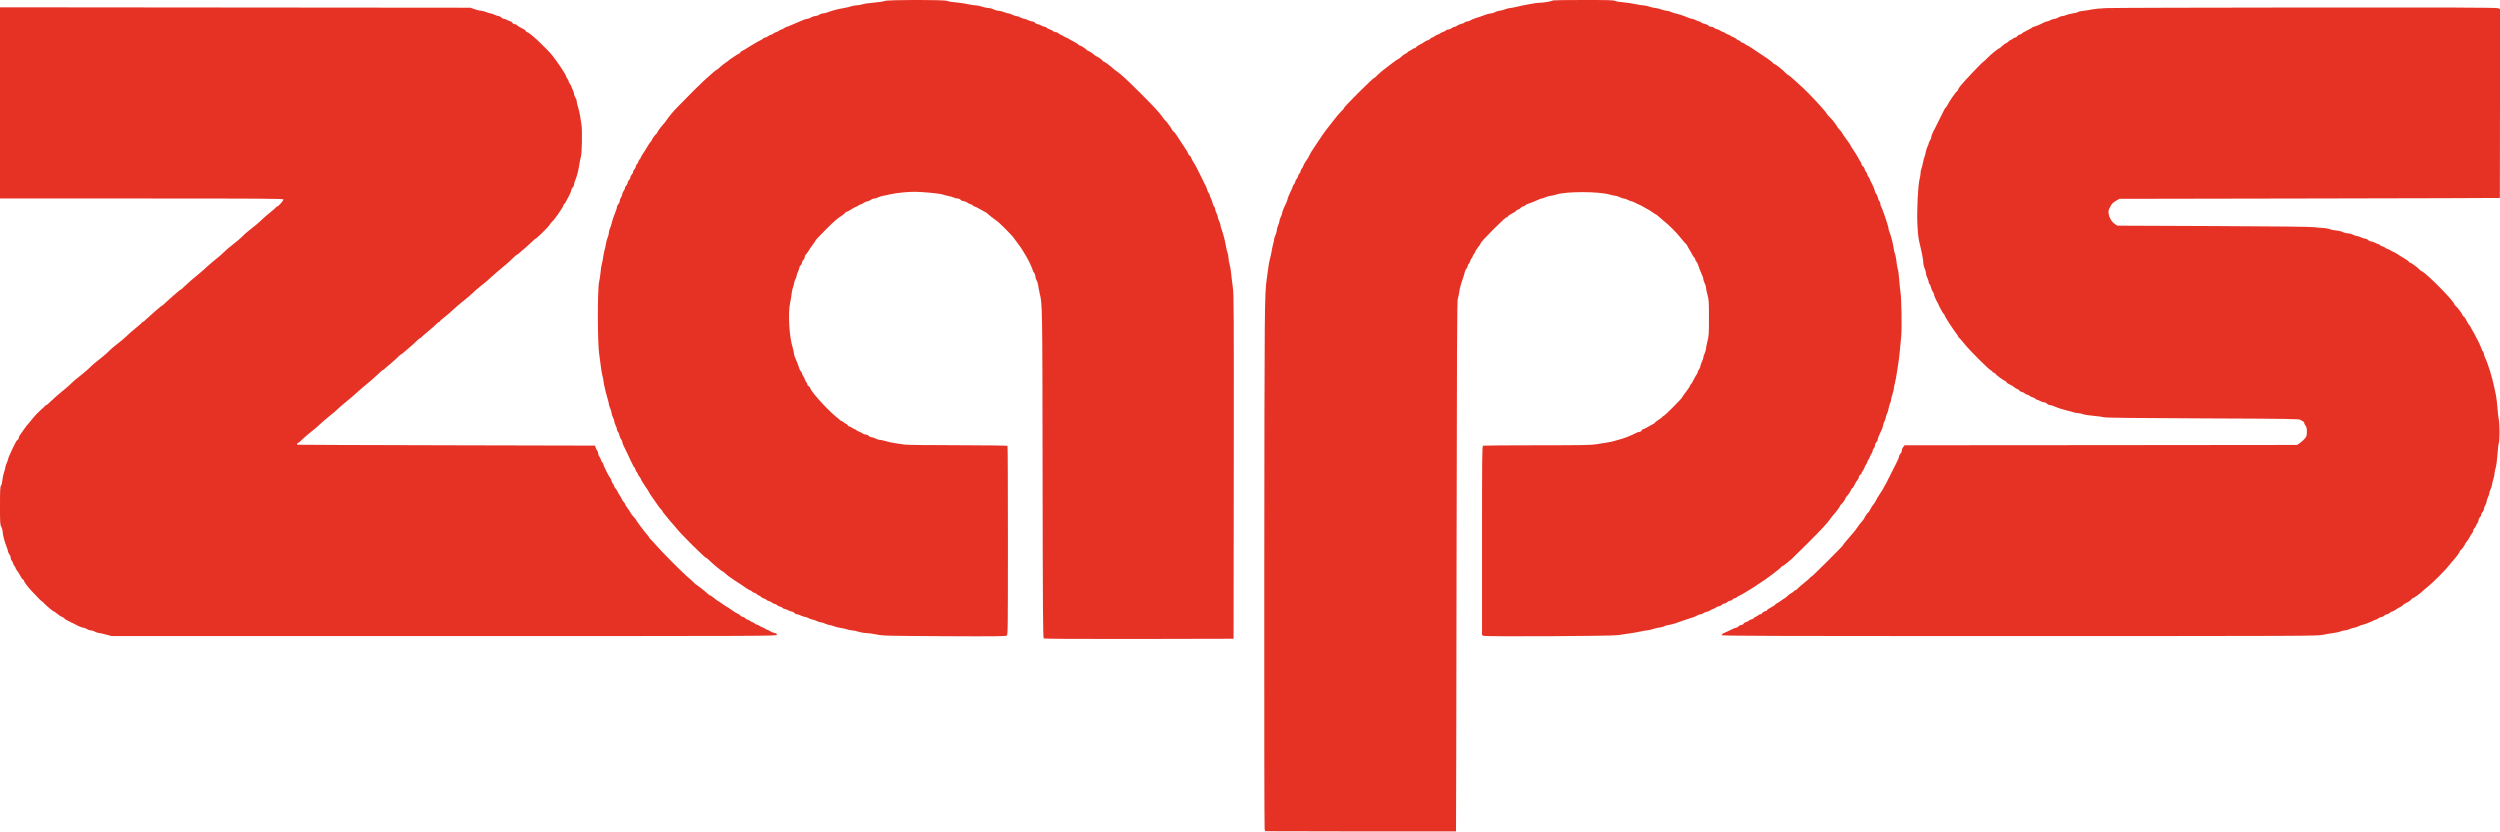
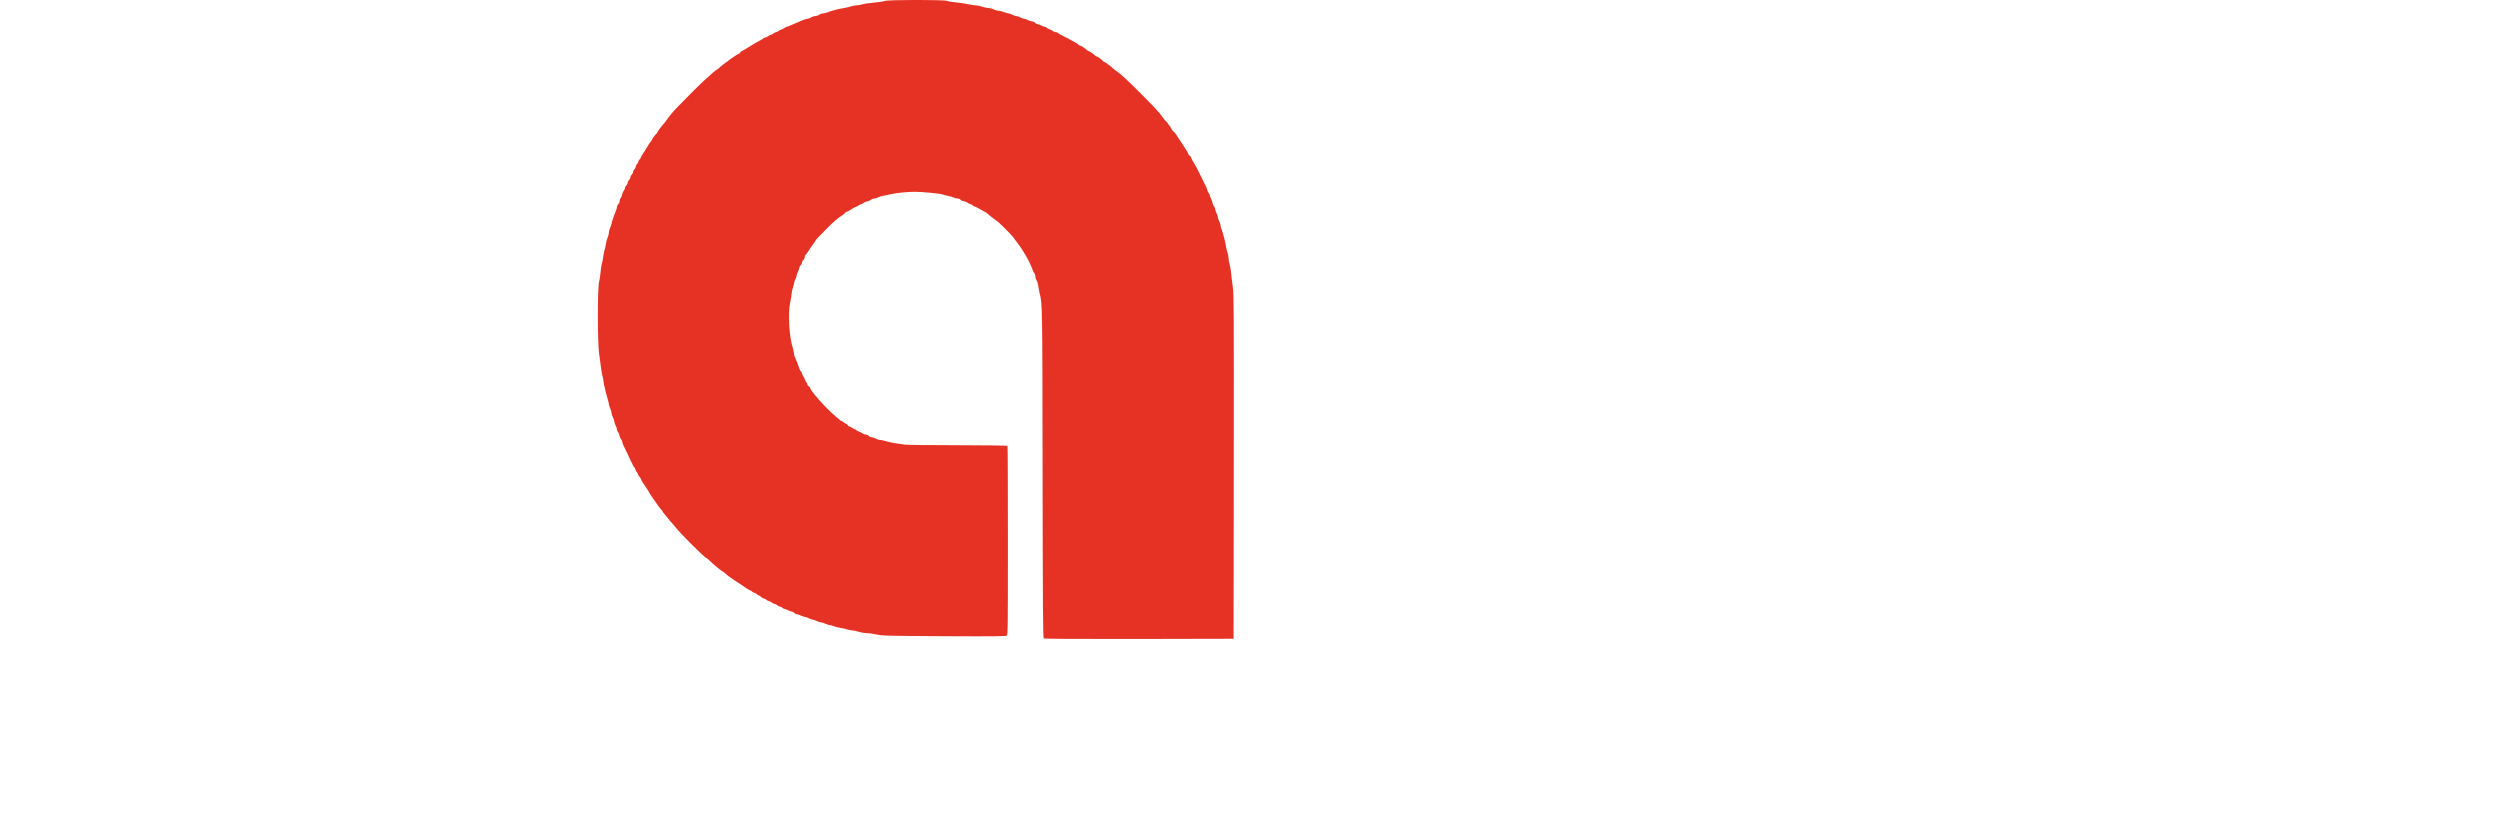
<svg xmlns="http://www.w3.org/2000/svg" viewBox="0 0 932 310" role="img" aria-label="Zaps">
  <g transform="translate(0 310) scale(0.025 -0.025)" fill="#E63225">
-     <path d="M13190 12385 c-14 -8 -84 -18 -157 -24 -72 -6 -151 -17 -175 -26 -24 -8 -63 -15 -88 -15 -25 -1 -63 -8 -85 -16 -22 -8 -67 -19 -100 -24 -74 -11 -174 -37 -237 -61 -26 -11 -59 -19 -75 -19 -15 0 -41 -9 -58 -20 -16 -11 -43 -20 -60 -20 -16 0 -43 -9 -60 -20 -16 -11 -41 -20 -54 -20 -13 0 -42 -9 -65 -19 -23 -11 -70 -31 -106 -45 -36 -14 -79 -32 -95 -40 -17 -9 -36 -16 -43 -16 -8 0 -25 -9 -39 -20 -14 -11 -32 -20 -40 -20 -8 0 -26 -9 -40 -20 -14 -11 -32 -20 -40 -20 -8 0 -26 -9 -40 -20 -14 -11 -32 -20 -40 -20 -8 0 -26 -9 -40 -20 -14 -11 -34 -20 -44 -20 -10 0 -21 -5 -25 -11 -3 -6 -21 -18 -38 -26 -17 -8 -49 -25 -71 -38 -22 -13 -56 -34 -75 -45 -19 -11 -48 -29 -65 -40 -16 -11 -44 -27 -61 -35 -17 -8 -34 -21 -37 -30 -4 -8 -11 -15 -16 -15 -6 0 -31 -15 -56 -32 -26 -18 -56 -38 -67 -45 -11 -6 -23 -15 -27 -20 -3 -4 -26 -22 -51 -38 -25 -17 -63 -47 -84 -67 -22 -21 -43 -38 -48 -38 -8 0 -73 -55 -191 -163 -69 -63 -194 -188 -392 -391 -64 -65 -125 -138 -164 -195 -13 -20 -32 -45 -43 -56 -33 -34 -98 -122 -98 -133 0 -6 -6 -15 -14 -19 -16 -9 -66 -79 -66 -93 0 -5 -9 -17 -19 -27 -10 -10 -32 -41 -47 -69 -16 -28 -43 -72 -61 -97 -17 -25 -34 -54 -37 -65 -4 -11 -13 -26 -21 -32 -8 -7 -15 -20 -15 -30 0 -9 -9 -25 -20 -35 -11 -10 -20 -28 -20 -40 0 -12 -9 -30 -20 -40 -11 -10 -20 -28 -20 -40 0 -12 -9 -30 -20 -40 -11 -10 -20 -28 -20 -40 0 -12 -9 -30 -20 -40 -11 -10 -20 -28 -20 -40 0 -12 -9 -30 -20 -40 -11 -10 -20 -27 -20 -37 0 -11 -9 -31 -20 -45 -11 -14 -20 -35 -20 -47 0 -11 -9 -34 -20 -51 -11 -16 -20 -42 -20 -56 0 -14 -9 -34 -20 -44 -11 -10 -20 -29 -20 -41 0 -13 -8 -43 -19 -66 -25 -59 -51 -135 -61 -183 -5 -22 -16 -53 -24 -70 -9 -16 -16 -45 -16 -63 0 -18 -8 -52 -19 -75 -10 -23 -22 -64 -25 -92 -4 -27 -13 -70 -21 -95 -7 -25 -16 -70 -20 -100 -3 -30 -12 -75 -19 -100 -8 -25 -17 -82 -20 -128 -4 -46 -14 -113 -23 -150 -24 -103 -23 -922 2 -1072 9 -58 20 -141 25 -185 4 -44 15 -107 24 -140 9 -32 16 -68 16 -80 -1 -24 34 -173 61 -263 11 -34 19 -71 19 -81 0 -10 9 -38 20 -62 11 -24 20 -55 20 -69 0 -14 9 -42 20 -63 11 -20 20 -47 20 -60 0 -12 9 -39 20 -60 11 -20 20 -48 20 -61 0 -13 7 -29 15 -36 8 -7 17 -28 21 -49 4 -20 15 -47 25 -60 11 -13 19 -33 19 -43 0 -11 7 -32 15 -46 8 -15 19 -38 25 -52 5 -14 14 -32 19 -40 6 -8 21 -42 36 -75 14 -33 30 -67 35 -75 6 -8 17 -32 26 -52 9 -21 20 -38 24 -38 5 0 11 -13 15 -29 3 -16 13 -35 21 -42 8 -6 14 -17 14 -24 0 -8 11 -27 25 -43 14 -17 25 -35 25 -41 0 -9 34 -64 102 -163 10 -15 18 -29 18 -32 0 -3 14 -24 30 -48 75 -107 101 -144 113 -162 7 -11 22 -30 35 -42 12 -11 22 -25 22 -29 0 -5 7 -15 15 -24 9 -9 38 -45 65 -80 28 -35 56 -69 64 -75 7 -6 40 -45 73 -86 70 -87 416 -430 434 -430 7 0 28 -17 48 -38 42 -44 184 -162 196 -162 4 0 18 -10 30 -22 22 -23 102 -83 135 -103 9 -5 37 -23 61 -40 24 -16 51 -34 61 -40 9 -5 36 -24 61 -42 25 -17 54 -34 65 -37 11 -4 26 -13 32 -21 7 -8 20 -15 30 -15 9 0 25 -9 35 -20 10 -11 24 -20 31 -20 7 0 21 -9 31 -19 10 -11 30 -22 45 -26 15 -4 32 -13 38 -20 6 -8 24 -17 40 -20 16 -3 34 -12 40 -20 6 -8 24 -17 40 -20 16 -3 34 -12 40 -20 6 -8 24 -17 40 -20 16 -3 34 -13 41 -21 6 -8 19 -14 28 -14 9 0 33 -9 54 -20 20 -11 45 -20 55 -20 11 0 27 -9 37 -20 10 -11 28 -20 39 -20 12 -1 39 -9 61 -20 22 -11 49 -19 60 -20 11 0 37 -9 58 -20 20 -11 46 -20 57 -20 11 0 37 -9 57 -20 21 -11 49 -20 63 -20 14 -1 43 -9 65 -20 22 -11 50 -19 62 -20 12 0 44 -8 70 -19 26 -10 71 -21 100 -25 29 -4 71 -13 94 -21 23 -8 56 -15 74 -15 18 0 61 -9 95 -20 34 -11 88 -20 119 -20 31 -1 99 -10 151 -21 91 -20 132 -21 1010 -26 752 -4 918 -2 933 9 16 12 17 88 17 1416 0 772 -2 1408 -6 1413 -3 5 -308 9 -742 10 -405 0 -762 4 -792 9 -30 5 -91 14 -135 20 -44 6 -108 20 -142 30 -34 11 -74 20 -90 20 -16 0 -45 9 -66 20 -20 11 -47 20 -60 20 -13 0 -32 9 -42 20 -10 11 -30 20 -45 20 -15 0 -38 9 -52 19 -13 11 -36 23 -51 26 -14 4 -31 13 -38 21 -6 8 -17 14 -24 14 -7 0 -24 9 -38 20 -14 11 -32 20 -41 20 -8 0 -20 9 -26 20 -6 11 -17 20 -24 20 -7 0 -21 9 -31 20 -10 11 -24 20 -31 20 -7 0 -19 6 -27 14 -7 8 -40 36 -73 63 -140 117 -374 381 -374 422 0 6 -9 15 -20 21 -11 6 -20 18 -20 26 0 9 -9 27 -20 41 -11 14 -20 32 -20 40 0 8 -9 26 -20 40 -11 14 -20 34 -20 43 0 10 -7 23 -15 30 -8 6 -17 22 -21 33 -12 42 -55 152 -69 179 -8 14 -15 39 -15 55 0 15 -9 55 -19 88 -52 160 -73 521 -38 670 8 39 18 97 21 130 3 34 12 77 21 98 8 20 15 47 15 59 0 13 9 40 20 61 11 20 20 46 20 57 0 12 9 38 20 60 11 22 20 48 20 58 0 10 9 27 20 37 11 10 20 28 20 40 0 12 9 30 20 40 11 10 20 28 20 41 0 13 4 25 9 29 10 6 71 93 71 101 0 2 18 27 40 55 22 28 40 55 40 61 0 6 69 79 153 163 132 132 175 169 256 220 9 6 22 18 29 28 7 9 19 17 25 17 7 0 36 15 64 34 29 19 63 38 75 41 13 4 30 13 38 20 8 8 27 16 42 20 15 4 32 13 39 21 6 7 27 16 48 20 20 4 47 15 60 25 13 11 35 19 50 19 14 0 40 8 56 17 17 9 50 19 75 23 25 4 74 15 110 23 83 20 251 37 360 37 111 0 379 -26 416 -40 16 -7 54 -16 84 -22 30 -5 67 -16 82 -24 15 -8 40 -14 56 -14 16 0 37 -9 47 -20 10 -11 30 -20 45 -20 15 0 38 -9 52 -19 13 -11 36 -23 51 -26 14 -4 31 -13 38 -21 6 -8 15 -14 20 -14 12 0 51 -19 84 -40 17 -11 46 -27 65 -36 19 -9 37 -20 40 -24 7 -11 110 -92 144 -114 36 -23 230 -218 253 -254 10 -15 39 -54 64 -87 25 -33 54 -73 63 -90 9 -16 25 -43 36 -60 11 -16 27 -43 35 -60 8 -16 19 -37 25 -45 16 -27 60 -129 60 -140 0 -7 9 -23 20 -37 11 -14 20 -40 20 -57 0 -17 8 -43 17 -56 10 -14 20 -47 24 -75 3 -27 14 -79 22 -115 41 -167 41 -162 44 -2696 3 -2020 6 -2444 17 -2453 9 -8 404 -10 1422 -9 l1409 3 3 2565 c2 2308 1 2576 -14 2675 -9 61 -20 154 -25 207 -5 53 -16 116 -24 140 -8 24 -15 63 -15 88 -1 25 -8 63 -16 85 -8 22 -19 65 -23 95 -11 73 -40 184 -62 242 -11 26 -19 57 -19 70 0 13 -9 40 -20 61 -11 20 -20 47 -20 60 0 12 -9 39 -20 60 -11 20 -20 48 -20 61 0 13 -7 29 -15 36 -8 7 -17 27 -21 46 -3 19 -15 51 -25 71 -11 21 -19 45 -19 54 0 9 -6 22 -14 28 -8 7 -18 27 -22 44 -6 28 -26 73 -56 127 -4 8 -13 26 -19 40 -6 14 -15 32 -20 40 -5 8 -14 26 -20 40 -6 14 -15 32 -20 40 -5 8 -17 31 -25 50 -9 19 -29 54 -45 78 -16 23 -32 54 -35 68 -3 13 -15 29 -25 35 -11 5 -19 16 -19 24 0 12 -39 76 -120 195 -17 25 -45 66 -61 93 -17 26 -35 47 -40 47 -5 0 -13 8 -17 18 -10 26 -94 142 -102 142 -4 0 -20 19 -36 43 -50 73 -132 163 -336 366 -202 202 -294 286 -357 329 -20 14 -45 33 -56 44 -34 33 -122 98 -133 98 -6 0 -15 6 -19 14 -9 16 -79 66 -93 66 -5 0 -16 7 -25 16 -22 23 -84 64 -95 64 -5 0 -16 7 -25 16 -26 26 -85 64 -99 64 -8 0 -19 7 -26 16 -8 8 -27 22 -44 30 -17 8 -49 26 -71 39 -22 14 -51 29 -65 35 -14 5 -32 14 -40 20 -8 5 -29 16 -46 24 -17 8 -35 19 -38 25 -4 6 -18 11 -30 11 -13 0 -34 9 -48 19 -13 11 -36 23 -51 26 -14 4 -31 13 -38 21 -6 8 -19 14 -28 14 -9 0 -33 9 -54 20 -20 11 -45 20 -55 20 -11 0 -27 9 -37 20 -10 11 -29 20 -42 20 -13 0 -41 9 -63 20 -22 11 -47 20 -57 20 -10 0 -35 9 -56 20 -20 11 -47 20 -60 20 -12 0 -39 9 -60 20 -20 11 -46 20 -57 20 -10 0 -42 9 -70 20 -28 11 -65 20 -83 20 -18 0 -49 9 -70 20 -20 11 -54 20 -75 20 -21 0 -63 9 -95 20 -31 11 -75 20 -98 20 -23 0 -78 9 -123 19 -44 10 -124 22 -176 26 -52 3 -108 13 -124 21 -41 20 -897 19 -936 -1z M23158 12394 c-13 -12 -126 -33 -183 -34 -33 -1 -80 -5 -105 -11 -25 -5 -74 -14 -110 -20 -36 -6 -99 -19 -141 -30 -42 -10 -88 -19 -102 -19 -15 0 -49 -9 -77 -20 -28 -11 -63 -20 -78 -20 -15 0 -44 -9 -65 -20 -20 -11 -49 -20 -64 -20 -15 0 -50 -8 -78 -19 -79 -29 -117 -42 -160 -55 -22 -6 -51 -19 -65 -28 -13 -10 -36 -18 -51 -18 -15 0 -32 -7 -39 -15 -7 -8 -28 -17 -49 -21 -20 -4 -47 -15 -60 -25 -13 -11 -31 -19 -41 -19 -10 0 -29 -9 -43 -20 -14 -11 -36 -20 -50 -20 -13 0 -30 -6 -36 -14 -7 -8 -24 -17 -39 -21 -15 -4 -34 -12 -42 -20 -8 -7 -26 -16 -40 -20 -14 -4 -36 -16 -49 -26 -13 -11 -29 -19 -36 -19 -6 0 -20 -9 -30 -20 -10 -11 -24 -20 -32 -20 -8 0 -26 -8 -41 -18 -46 -31 -66 -42 -98 -57 -17 -8 -34 -21 -37 -30 -4 -8 -15 -15 -26 -15 -11 0 -23 -5 -27 -11 -3 -6 -22 -17 -40 -25 -19 -8 -34 -18 -34 -23 0 -5 -13 -14 -30 -21 -16 -7 -45 -27 -64 -46 -19 -19 -39 -34 -45 -34 -5 0 -46 -28 -90 -62 -44 -35 -102 -79 -128 -98 -26 -19 -66 -54 -89 -77 -23 -24 -44 -43 -47 -43 -11 0 -95 -78 -237 -220 -166 -166 -220 -224 -220 -236 0 -4 -17 -23 -38 -43 -21 -20 -66 -72 -100 -116 -34 -44 -71 -91 -82 -105 -26 -31 -92 -120 -105 -141 -5 -9 -23 -36 -40 -60 -16 -24 -34 -51 -40 -60 -5 -9 -23 -36 -40 -60 -40 -59 -52 -79 -66 -109 -16 -35 -20 -42 -56 -94 -18 -26 -36 -58 -39 -71 -3 -13 -12 -29 -19 -35 -8 -6 -17 -24 -20 -40 -3 -16 -12 -34 -20 -40 -8 -6 -17 -24 -20 -40 -3 -16 -12 -34 -20 -40 -8 -6 -17 -24 -20 -40 -3 -16 -13 -34 -21 -41 -8 -6 -14 -16 -14 -22 0 -9 -20 -56 -61 -142 -10 -22 -19 -46 -19 -54 0 -13 -17 -54 -61 -146 -10 -22 -19 -49 -19 -60 0 -11 -9 -37 -20 -58 -11 -20 -20 -47 -20 -59 0 -13 -9 -43 -20 -67 -11 -24 -20 -57 -20 -75 -1 -17 -9 -49 -20 -71 -11 -22 -19 -49 -20 -60 0 -11 -7 -45 -15 -75 -9 -30 -20 -84 -25 -120 -6 -36 -17 -85 -25 -110 -7 -25 -19 -85 -24 -135 -6 -49 -15 -119 -21 -155 -33 -227 -34 -341 -37 -4278 -2 -2142 1 -3908 5 -3925 l8 -32 1422 -3 c782 -1 1423 -1 1424 0 2 2 5 1783 8 3958 4 3168 8 3961 18 3984 7 15 17 60 22 99 10 69 25 122 61 222 9 28 20 64 24 82 3 17 12 37 20 43 8 6 17 24 20 40 3 16 12 34 20 40 8 6 17 24 20 40 3 16 13 34 21 41 8 6 14 17 14 24 0 7 9 24 20 38 11 14 20 30 20 36 0 7 18 34 40 62 22 28 40 55 40 60 0 13 57 76 190 209 135 134 186 180 199 180 6 0 14 6 18 14 7 12 22 22 99 64 13 7 24 17 24 21 0 5 12 12 27 16 15 3 33 15 41 26 7 10 21 19 31 19 10 0 24 7 31 15 6 8 22 17 33 21 36 10 140 52 172 68 17 9 37 16 46 16 9 0 36 9 60 20 24 11 56 20 71 20 16 0 54 9 85 19 145 48 628 48 795 0 36 -10 77 -19 90 -19 13 0 40 -9 61 -20 20 -11 47 -20 60 -20 12 0 39 -9 60 -20 20 -11 43 -20 51 -20 8 0 35 -11 59 -23 24 -13 53 -27 63 -30 11 -4 37 -18 59 -31 22 -14 47 -28 55 -31 21 -9 31 -15 84 -52 26 -18 50 -33 53 -33 3 0 16 -10 29 -22 13 -13 46 -41 73 -63 88 -69 196 -177 266 -265 37 -47 72 -87 77 -88 5 -2 15 -18 23 -35 8 -18 24 -45 35 -62 11 -16 27 -44 34 -61 8 -17 22 -36 30 -44 9 -7 16 -20 16 -30 0 -10 7 -23 15 -30 8 -6 17 -22 21 -33 12 -42 55 -152 69 -179 8 -14 15 -37 15 -50 0 -13 9 -40 20 -61 11 -20 20 -50 20 -67 0 -16 10 -65 22 -107 20 -71 22 -101 22 -343 0 -241 -2 -273 -22 -347 -12 -45 -22 -95 -22 -110 0 -16 -9 -48 -20 -72 -11 -24 -20 -52 -20 -62 0 -11 -8 -36 -19 -57 -10 -20 -21 -53 -25 -73 -4 -21 -13 -42 -21 -49 -7 -6 -17 -25 -20 -41 -4 -16 -10 -31 -15 -34 -5 -3 -22 -34 -40 -69 -17 -35 -37 -70 -45 -76 -8 -7 -15 -18 -15 -25 0 -7 -27 -47 -60 -90 -33 -43 -60 -81 -60 -86 0 -12 -257 -269 -269 -269 -5 0 -14 -6 -18 -13 -4 -7 -32 -28 -60 -47 -29 -18 -53 -37 -53 -42 0 -4 -15 -15 -32 -23 -18 -8 -46 -24 -63 -35 -34 -22 -72 -40 -85 -40 -5 0 -14 -9 -20 -20 -6 -11 -20 -20 -31 -20 -12 0 -33 -6 -47 -14 -76 -40 -181 -82 -247 -98 -22 -5 -61 -17 -87 -25 -26 -8 -76 -19 -110 -23 -35 -5 -101 -16 -148 -24 -72 -13 -204 -16 -882 -16 -438 0 -803 -3 -812 -6 -15 -6 -16 -140 -16 -1415 l0 -1408 21 -12 c28 -15 1926 -5 2009 10 30 6 96 16 145 22 50 6 129 19 177 30 48 10 98 19 112 19 14 0 52 9 83 19 32 11 80 22 107 25 27 3 55 11 62 17 7 6 37 14 66 19 29 4 76 16 103 26 28 10 73 25 100 35 28 9 66 22 85 29 19 7 53 17 75 24 22 6 51 19 65 29 13 9 36 17 51 17 15 0 32 7 39 15 7 8 28 17 49 21 20 4 47 15 60 25 13 11 30 19 38 19 8 0 26 9 40 20 14 11 36 20 48 20 12 0 30 9 40 20 10 11 28 20 40 20 12 0 30 9 40 20 10 11 28 20 40 20 12 0 30 9 40 20 10 11 26 20 36 20 10 0 21 5 25 11 3 6 25 19 48 30 22 10 55 28 71 39 17 11 47 30 69 42 49 29 61 37 115 73 24 17 51 35 60 40 78 47 292 210 304 231 4 8 13 14 19 14 6 0 36 21 67 47 31 27 62 52 69 58 7 5 111 107 230 226 217 216 305 311 350 378 14 20 33 45 44 56 33 34 98 122 98 133 0 6 6 15 14 19 16 9 66 79 66 93 0 5 7 16 16 25 24 24 61 80 69 104 3 12 11 21 16 21 6 0 17 15 25 33 22 47 39 74 57 95 10 10 17 28 17 40 0 12 9 26 20 32 11 6 20 17 20 24 0 7 8 24 19 37 10 13 22 35 26 49 4 14 13 32 20 40 7 8 16 26 20 40 4 14 13 32 20 40 7 8 16 26 20 40 4 14 13 32 20 40 7 8 16 29 20 47 3 17 13 37 21 44 8 6 14 24 14 39 0 15 9 35 20 45 11 10 20 27 20 38 0 18 14 54 61 152 10 22 19 49 19 60 0 11 9 37 20 58 11 20 20 47 20 60 0 12 8 38 19 57 10 19 21 56 25 83 4 26 14 59 22 75 7 15 14 38 14 52 0 14 9 50 20 80 11 30 19 66 20 80 0 14 7 53 16 85 9 33 22 101 29 150 7 50 18 119 24 155 6 36 15 115 21 175 6 61 15 160 21 220 12 121 4 560 -11 660 -6 33 -14 116 -19 185 -5 69 -14 138 -20 153 -6 15 -16 69 -21 119 -6 49 -15 99 -22 111 -6 11 -14 46 -18 76 -9 71 -38 183 -61 243 -11 26 -19 56 -19 68 0 26 -89 289 -107 315 -7 11 -13 31 -13 46 0 15 -7 32 -15 39 -8 7 -17 28 -21 49 -4 20 -15 47 -25 60 -11 13 -19 29 -19 35 0 16 -44 122 -57 138 -6 7 -14 25 -18 40 -4 15 -13 32 -20 38 -8 6 -17 24 -20 40 -3 16 -12 34 -20 40 -8 6 -17 25 -20 41 -4 16 -15 34 -26 39 -10 6 -19 19 -19 29 0 10 -8 29 -18 42 -10 13 -22 32 -25 42 -7 17 -56 98 -98 159 -11 15 -19 29 -19 32 0 7 -41 66 -77 113 -17 21 -37 52 -46 69 -9 18 -30 46 -47 62 -16 17 -30 33 -30 37 0 3 -12 23 -27 43 -16 20 -32 43 -38 50 -5 8 -29 33 -52 57 -24 24 -43 46 -43 50 0 21 -283 325 -385 413 -22 19 -70 63 -108 98 -38 35 -74 64 -80 64 -5 0 -24 15 -42 34 -46 49 -138 122 -163 130 -12 4 -22 11 -22 15 0 7 -91 75 -141 106 -9 6 -36 23 -60 40 -24 16 -51 34 -61 40 -9 5 -36 24 -61 42 -25 17 -54 34 -65 37 -11 4 -26 13 -32 21 -7 8 -20 15 -30 15 -9 0 -25 9 -35 20 -10 11 -24 20 -31 20 -7 0 -21 8 -31 19 -10 10 -29 22 -43 26 -14 4 -32 13 -40 20 -8 7 -26 16 -40 20 -14 4 -32 13 -40 20 -8 7 -26 16 -40 20 -14 4 -32 13 -40 20 -8 7 -29 16 -47 20 -17 3 -37 13 -44 21 -6 8 -24 14 -39 14 -15 0 -35 8 -44 19 -9 10 -34 21 -55 25 -21 3 -44 13 -51 21 -7 8 -20 15 -29 15 -9 0 -33 9 -54 20 -20 11 -46 20 -57 20 -11 0 -39 8 -62 19 -60 26 -136 51 -185 61 -24 5 -56 16 -72 25 -17 8 -44 15 -60 15 -17 0 -53 9 -81 20 -28 11 -65 20 -83 20 -18 1 -57 9 -87 20 -30 11 -72 19 -94 20 -21 0 -75 9 -120 19 -44 10 -124 22 -176 26 -52 3 -108 13 -124 21 -24 12 -106 14 -476 14 -246 0 -449 -3 -452 -6z M0 10865 l0 -1425 2110 0 c1795 0 2111 -2 2116 -14 5 -14 -76 -106 -94 -106 -6 0 -12 -4 -14 -9 -1 -5 -45 -43 -95 -84 -51 -41 -107 -90 -125 -109 -29 -30 -111 -99 -213 -178 -17 -14 -47 -41 -66 -61 -30 -31 -111 -99 -214 -179 -17 -14 -47 -41 -66 -60 -19 -20 -56 -54 -84 -75 -62 -49 -196 -164 -211 -182 -6 -7 -38 -34 -70 -60 -87 -70 -181 -152 -230 -200 -23 -24 -46 -43 -50 -43 -4 0 -14 -7 -23 -15 -9 -8 -49 -43 -90 -77 -41 -35 -93 -82 -117 -105 -23 -24 -46 -43 -50 -43 -4 0 -14 -7 -23 -15 -9 -8 -49 -43 -90 -77 -41 -35 -93 -82 -117 -105 -23 -24 -47 -43 -52 -43 -6 0 -12 -4 -14 -9 -1 -5 -45 -43 -95 -84 -51 -41 -107 -90 -125 -109 -29 -30 -111 -99 -213 -178 -17 -14 -47 -41 -66 -61 -30 -31 -111 -99 -214 -179 -17 -14 -47 -41 -66 -61 -30 -31 -102 -92 -213 -179 -18 -14 -47 -41 -66 -60 -19 -19 -61 -56 -93 -82 -85 -68 -174 -146 -223 -195 -23 -24 -47 -43 -53 -43 -5 0 -14 -6 -18 -12 -4 -7 -34 -35 -66 -62 -32 -27 -84 -81 -115 -120 -30 -39 -65 -81 -76 -92 -12 -12 -37 -45 -56 -73 -19 -29 -45 -65 -57 -81 -13 -15 -23 -38 -23 -49 0 -12 -7 -24 -15 -28 -9 -3 -22 -20 -30 -37 -8 -17 -19 -38 -24 -46 -5 -8 -19 -37 -31 -65 -12 -27 -30 -68 -41 -90 -10 -22 -19 -47 -19 -55 -1 -8 -9 -33 -20 -55 -11 -22 -19 -50 -20 -62 0 -11 -9 -45 -19 -75 -11 -29 -23 -83 -26 -121 -4 -37 -13 -74 -21 -81 -11 -12 -14 -66 -14 -295 0 -262 1 -284 20 -318 11 -21 20 -55 20 -77 0 -40 28 -143 61 -228 11 -26 19 -54 19 -63 0 -9 9 -28 20 -42 11 -14 20 -38 20 -53 0 -15 6 -33 14 -39 8 -7 18 -25 21 -41 3 -16 13 -34 21 -41 8 -6 14 -17 14 -24 0 -8 10 -26 23 -42 12 -15 28 -39 35 -53 26 -52 41 -74 56 -82 9 -5 16 -15 16 -23 0 -16 68 -104 124 -161 23 -22 60 -61 83 -87 23 -26 46 -47 49 -47 4 0 23 -17 43 -38 45 -47 136 -122 148 -122 5 0 27 -16 49 -35 21 -19 54 -40 72 -46 17 -6 32 -15 32 -20 0 -6 15 -17 33 -25 17 -8 39 -19 47 -24 8 -6 26 -14 40 -20 14 -5 32 -14 40 -19 41 -25 103 -51 123 -51 12 0 36 -9 52 -20 17 -11 42 -20 58 -20 15 0 44 -9 64 -20 21 -11 48 -20 61 -20 12 0 60 -10 105 -23 l82 -22 4960 0 c4915 0 4960 0 4960 20 0 14 -10 21 -39 27 -22 5 -47 15 -55 22 -9 8 -27 17 -41 21 -14 4 -32 13 -40 20 -8 7 -26 16 -40 20 -14 4 -32 13 -40 20 -8 8 -27 16 -42 20 -15 4 -32 13 -39 21 -6 8 -17 14 -24 14 -7 0 -24 9 -38 20 -14 11 -32 20 -40 20 -7 0 -22 9 -32 20 -10 11 -26 20 -36 20 -10 0 -26 9 -36 19 -10 11 -29 25 -43 30 -27 12 -51 27 -124 79 -26 17 -49 32 -52 32 -3 0 -29 18 -59 40 -30 22 -57 40 -61 40 -3 0 -28 18 -54 40 -26 22 -53 40 -58 40 -6 0 -19 8 -29 18 -29 29 -171 142 -179 142 -4 0 -23 17 -43 38 -20 20 -56 54 -81 73 -61 49 -401 390 -462 463 -27 32 -65 73 -84 91 -19 18 -34 36 -34 40 0 5 -7 15 -15 24 -40 42 -185 235 -185 246 0 4 -14 20 -30 37 -17 16 -38 44 -47 62 -9 17 -31 51 -50 75 -18 24 -33 49 -33 56 0 7 -7 18 -16 25 -8 8 -22 27 -30 44 -7 17 -23 45 -34 61 -11 17 -27 44 -34 61 -8 17 -22 36 -30 44 -9 7 -16 19 -16 27 0 8 -9 26 -20 40 -11 14 -20 32 -20 40 0 7 -8 26 -18 41 -29 45 -42 66 -53 92 -6 14 -19 42 -30 62 -10 20 -19 42 -19 48 0 7 -9 23 -20 37 -11 14 -20 32 -20 40 0 8 -9 26 -20 40 -11 14 -20 37 -20 51 0 14 -6 33 -14 41 -7 9 -18 30 -23 46 l-10 30 -2219 5 c-1220 3 -2220 6 -2221 8 -9 8 0 24 15 29 9 4 33 23 52 43 19 20 67 62 105 93 110 88 124 100 168 142 23 23 74 66 112 97 113 92 124 101 168 144 23 22 67 59 97 83 57 45 169 142 204 176 11 11 46 40 76 65 86 69 179 151 226 198 23 23 46 42 50 42 4 0 14 7 23 15 9 8 49 43 90 77 41 35 93 82 117 106 23 23 46 42 50 42 4 0 14 7 23 15 9 8 49 43 90 77 41 35 93 82 117 106 23 23 47 42 52 42 6 0 12 4 14 9 2 5 45 43 95 84 51 41 108 91 126 111 19 20 39 36 46 36 6 0 11 4 11 9 0 5 24 27 53 49 60 47 106 86 162 140 22 21 72 63 110 94 114 92 124 101 168 143 23 23 74 66 112 97 39 31 83 67 99 80 15 13 47 41 69 63 23 22 68 61 100 87 86 69 175 147 223 196 23 23 46 42 50 42 4 0 14 7 23 15 9 8 49 43 90 77 41 35 93 82 117 106 23 23 45 42 49 42 16 0 215 198 215 214 0 5 16 24 36 43 40 37 164 217 164 238 0 7 7 18 16 25 8 8 22 27 29 44 8 17 19 38 24 46 23 36 51 102 51 119 0 10 9 26 20 36 11 10 20 29 20 43 0 14 8 43 19 66 23 51 51 161 62 246 5 36 14 79 20 95 17 41 24 405 10 486 -6 35 -15 96 -21 134 -6 39 -20 97 -31 130 -10 33 -19 71 -19 85 0 14 -9 39 -20 55 -11 17 -20 41 -20 55 0 14 -9 42 -20 63 -11 20 -20 42 -20 48 0 6 -9 22 -20 36 -11 14 -20 32 -20 40 0 8 -9 26 -20 40 -11 14 -20 31 -20 39 0 19 -122 204 -200 302 -88 111 -346 352 -378 352 -6 0 -15 7 -20 16 -9 16 -34 32 -88 58 -17 8 -36 22 -44 30 -7 9 -23 16 -36 16 -13 0 -28 9 -34 20 -6 11 -16 20 -23 20 -7 0 -29 9 -50 20 -20 11 -45 20 -55 20 -11 0 -27 9 -37 20 -10 11 -28 20 -39 20 -12 1 -39 9 -61 20 -22 11 -48 19 -57 20 -10 0 -40 9 -68 20 -28 11 -63 20 -79 20 -16 0 -57 10 -92 22 l-64 23 -3507 3 -3508 3 0 -1426z M31405 12279 c-88 -4 -180 -13 -205 -19 -25 -6 -80 -15 -123 -20 -43 -4 -84 -13 -92 -20 -7 -6 -43 -16 -80 -21 -36 -5 -79 -16 -95 -24 -16 -8 -42 -15 -57 -15 -15 0 -41 -9 -58 -20 -16 -11 -41 -20 -55 -20 -14 0 -42 -9 -63 -20 -20 -11 -44 -20 -53 -20 -9 0 -28 -6 -42 -14 -54 -29 -141 -66 -156 -66 -8 0 -18 -4 -21 -10 -3 -5 -40 -26 -81 -46 -40 -19 -74 -39 -74 -44 0 -5 -14 -11 -30 -15 -17 -4 -35 -15 -40 -26 -6 -10 -19 -19 -30 -19 -10 0 -22 -5 -26 -11 -3 -6 -22 -17 -40 -25 -19 -8 -34 -18 -34 -23 0 -5 -13 -14 -30 -21 -16 -7 -45 -27 -64 -46 -19 -19 -38 -34 -41 -34 -14 0 -125 -89 -176 -142 -31 -32 -59 -58 -62 -58 -11 0 -265 -267 -337 -353 -22 -27 -40 -54 -40 -62 0 -8 -6 -18 -14 -22 -18 -10 -121 -157 -142 -203 -9 -19 -21 -38 -27 -42 -6 -3 -18 -20 -26 -37 -36 -69 -109 -218 -120 -241 -6 -14 -15 -32 -20 -40 -25 -40 -51 -103 -51 -123 0 -12 -9 -35 -20 -52 -11 -16 -20 -37 -20 -45 0 -8 -8 -31 -19 -50 -10 -19 -21 -57 -26 -85 -4 -27 -11 -55 -16 -61 -5 -6 -15 -45 -23 -87 -8 -42 -20 -85 -25 -96 -6 -11 -11 -37 -11 -58 0 -21 -7 -63 -15 -93 -24 -85 -43 -479 -33 -673 8 -158 16 -220 37 -302 28 -112 51 -234 51 -271 0 -23 9 -61 20 -85 11 -24 20 -58 20 -74 0 -17 9 -47 20 -68 11 -20 20 -48 20 -61 0 -13 7 -29 15 -36 8 -7 17 -28 21 -49 4 -20 15 -47 25 -60 11 -13 19 -32 19 -42 0 -17 28 -81 51 -119 5 -8 14 -26 19 -40 6 -14 15 -32 20 -40 6 -8 17 -29 25 -46 7 -17 21 -36 29 -44 9 -7 16 -18 16 -25 0 -16 124 -207 178 -275 12 -15 22 -33 22 -38 0 -6 6 -15 14 -19 8 -4 42 -44 77 -88 70 -90 371 -391 400 -400 11 -4 19 -11 19 -16 0 -5 11 -14 25 -19 14 -5 25 -13 25 -18 0 -10 113 -93 142 -104 10 -4 18 -12 18 -18 0 -5 15 -17 33 -25 44 -21 74 -39 94 -57 10 -9 28 -19 40 -22 11 -4 24 -13 26 -20 3 -8 19 -17 36 -21 16 -3 35 -12 41 -20 6 -8 24 -17 40 -20 16 -3 34 -12 40 -20 6 -8 24 -17 40 -20 16 -3 34 -13 41 -21 6 -8 17 -14 23 -14 6 0 28 -9 49 -20 20 -11 47 -20 60 -20 13 0 32 -9 42 -20 10 -11 29 -20 41 -20 13 0 43 -8 66 -19 62 -27 135 -50 203 -66 33 -7 73 -18 88 -24 16 -6 43 -11 61 -11 19 0 53 -7 77 -16 24 -9 95 -20 158 -25 63 -5 133 -15 155 -21 30 -8 443 -13 1477 -17 1297 -5 1439 -8 1455 -22 11 -9 27 -19 37 -22 9 -4 17 -14 17 -23 0 -9 9 -27 20 -41 15 -20 20 -41 20 -90 0 -55 -4 -69 -27 -99 -16 -19 -48 -50 -73 -67 l-45 -32 -2927 -3 -2927 -2 -20 -26 c-12 -15 -21 -39 -21 -54 0 -15 -9 -35 -20 -45 -11 -10 -20 -27 -20 -37 0 -11 -9 -36 -19 -56 -11 -20 -24 -48 -30 -62 -6 -14 -15 -32 -21 -40 -5 -8 -14 -26 -20 -40 -5 -14 -14 -32 -20 -40 -5 -8 -14 -26 -20 -40 -5 -14 -14 -32 -20 -40 -5 -8 -15 -26 -20 -40 -6 -14 -21 -43 -35 -65 -13 -22 -27 -47 -30 -55 -8 -18 -12 -25 -50 -81 -33 -49 -58 -93 -74 -126 -6 -12 -19 -31 -29 -41 -10 -10 -29 -40 -41 -65 -13 -26 -26 -47 -30 -47 -8 0 -61 -77 -61 -89 0 -4 -16 -25 -35 -47 -20 -21 -49 -59 -65 -84 -16 -25 -45 -63 -65 -85 -85 -97 -155 -181 -155 -188 0 -11 -458 -467 -469 -467 -5 0 -11 -4 -13 -9 -1 -5 -46 -44 -98 -86 -52 -42 -99 -83 -103 -91 -4 -8 -14 -14 -22 -14 -8 0 -18 -6 -22 -14 -4 -7 -22 -21 -39 -29 -18 -9 -46 -30 -62 -47 -17 -16 -33 -30 -37 -30 -3 0 -30 -18 -60 -40 -30 -22 -59 -40 -64 -40 -6 0 -14 -6 -18 -14 -7 -12 -22 -22 -99 -64 -13 -7 -24 -17 -24 -22 0 -5 -14 -11 -30 -15 -17 -4 -35 -15 -40 -26 -6 -10 -19 -19 -30 -19 -10 0 -22 -5 -26 -11 -3 -6 -22 -17 -40 -25 -19 -8 -34 -18 -34 -23 0 -5 -13 -12 -29 -16 -16 -3 -35 -12 -41 -20 -6 -8 -25 -17 -41 -20 -16 -4 -34 -15 -39 -26 -6 -10 -21 -19 -34 -19 -13 0 -31 -9 -41 -20 -10 -11 -25 -20 -34 -20 -14 0 -77 -27 -121 -52 -8 -4 -26 -13 -40 -18 -42 -17 -55 -27 -55 -41 0 -12 655 -14 4440 -14 4292 0 4443 1 4525 19 47 10 117 22 155 26 39 5 87 15 107 24 21 9 51 16 67 16 16 0 48 9 72 20 24 11 54 20 67 20 12 0 39 9 59 20 21 11 44 20 52 20 17 0 135 45 173 65 14 8 31 15 38 15 6 0 23 9 37 20 14 11 36 20 48 20 12 0 30 9 40 20 10 11 28 20 40 20 12 0 30 9 40 20 10 11 24 20 32 20 8 0 26 8 41 18 41 27 64 41 92 54 14 7 29 18 33 25 4 7 22 20 40 28 45 21 70 37 85 58 7 9 18 17 23 17 12 0 118 76 139 100 8 9 47 42 85 72 78 62 273 259 325 328 18 25 39 50 46 56 25 21 104 128 104 140 0 7 6 17 14 21 16 9 66 79 66 92 0 4 11 20 24 34 13 14 33 45 45 70 12 25 29 51 37 57 7 7 14 22 14 35 0 12 9 30 20 40 11 10 20 24 20 30 0 7 9 24 20 38 11 14 20 36 20 50 0 13 9 32 20 42 11 10 20 28 20 40 0 12 9 30 20 40 11 10 20 30 20 44 0 14 9 40 20 56 11 17 20 41 20 55 0 14 9 42 20 63 11 20 20 47 20 59 1 13 9 41 20 63 11 22 19 50 20 62 0 11 9 50 20 85 11 34 20 79 20 98 1 19 8 53 16 75 8 22 19 104 25 183 5 79 14 162 21 185 15 52 14 271 0 352 -7 33 -16 116 -21 185 -5 69 -16 154 -24 190 -9 36 -20 88 -25 115 -28 139 -95 353 -133 427 -10 20 -19 48 -19 61 0 14 -7 30 -15 37 -8 7 -15 17 -15 23 0 6 -9 29 -19 51 -11 23 -25 52 -30 66 -6 14 -15 32 -21 40 -5 8 -15 26 -21 40 -5 14 -21 43 -34 65 -14 22 -32 54 -40 72 -8 17 -19 34 -25 38 -6 4 -17 21 -25 38 -27 55 -43 80 -59 89 -9 5 -16 15 -16 22 0 15 -86 127 -106 139 -8 4 -14 13 -14 18 0 43 -411 461 -486 494 -13 6 -29 18 -36 27 -22 26 -119 98 -133 98 -8 0 -18 8 -23 17 -6 9 -35 31 -65 47 -30 17 -75 45 -100 63 -25 17 -56 34 -69 38 -12 4 -30 13 -38 20 -8 7 -26 16 -40 20 -14 4 -32 13 -40 20 -8 8 -27 16 -42 20 -15 4 -32 13 -39 21 -6 8 -17 14 -23 14 -6 0 -28 9 -49 20 -20 11 -47 20 -60 20 -13 0 -32 9 -42 20 -10 11 -29 20 -42 20 -13 0 -41 9 -63 20 -22 11 -50 20 -62 20 -13 0 -40 9 -61 20 -20 11 -54 20 -75 20 -20 0 -53 8 -72 18 -19 11 -65 22 -102 25 -36 3 -83 13 -103 22 -21 8 -65 15 -99 16 -33 0 -88 5 -121 11 -39 7 -569 13 -1501 17 l-1440 6 -38 25 c-73 49 -117 172 -82 230 8 14 19 34 24 45 12 26 40 51 88 78 l39 22 2835 5 c1559 3 2836 6 2838 8 1 1 2 636 2 1410 l0 1408 -33 12 c-26 9 -681 12 -2858 10 -1553 -1 -2896 -5 -2984 -9z" />
+     <path d="M13190 12385 c-14 -8 -84 -18 -157 -24 -72 -6 -151 -17 -175 -26 -24 -8 -63 -15 -88 -15 -25 -1 -63 -8 -85 -16 -22 -8 -67 -19 -100 -24 -74 -11 -174 -37 -237 -61 -26 -11 -59 -19 -75 -19 -15 0 -41 -9 -58 -20 -16 -11 -43 -20 -60 -20 -16 0 -43 -9 -60 -20 -16 -11 -41 -20 -54 -20 -13 0 -42 -9 -65 -19 -23 -11 -70 -31 -106 -45 -36 -14 -79 -32 -95 -40 -17 -9 -36 -16 -43 -16 -8 0 -25 -9 -39 -20 -14 -11 -32 -20 -40 -20 -8 0 -26 -9 -40 -20 -14 -11 -32 -20 -40 -20 -8 0 -26 -9 -40 -20 -14 -11 -32 -20 -40 -20 -8 0 -26 -9 -40 -20 -14 -11 -34 -20 -44 -20 -10 0 -21 -5 -25 -11 -3 -6 -21 -18 -38 -26 -17 -8 -49 -25 -71 -38 -22 -13 -56 -34 -75 -45 -19 -11 -48 -29 -65 -40 -16 -11 -44 -27 -61 -35 -17 -8 -34 -21 -37 -30 -4 -8 -11 -15 -16 -15 -6 0 -31 -15 -56 -32 -26 -18 -56 -38 -67 -45 -11 -6 -23 -15 -27 -20 -3 -4 -26 -22 -51 -38 -25 -17 -63 -47 -84 -67 -22 -21 -43 -38 -48 -38 -8 0 -73 -55 -191 -163 -69 -63 -194 -188 -392 -391 -64 -65 -125 -138 -164 -195 -13 -20 -32 -45 -43 -56 -33 -34 -98 -122 -98 -133 0 -6 -6 -15 -14 -19 -16 -9 -66 -79 -66 -93 0 -5 -9 -17 -19 -27 -10 -10 -32 -41 -47 -69 -16 -28 -43 -72 -61 -97 -17 -25 -34 -54 -37 -65 -4 -11 -13 -26 -21 -32 -8 -7 -15 -20 -15 -30 0 -9 -9 -25 -20 -35 -11 -10 -20 -28 -20 -40 0 -12 -9 -30 -20 -40 -11 -10 -20 -28 -20 -40 0 -12 -9 -30 -20 -40 -11 -10 -20 -28 -20 -40 0 -12 -9 -30 -20 -40 -11 -10 -20 -28 -20 -40 0 -12 -9 -30 -20 -40 -11 -10 -20 -27 -20 -37 0 -11 -9 -31 -20 -45 -11 -14 -20 -35 -20 -47 0 -11 -9 -34 -20 -51 -11 -16 -20 -42 -20 -56 0 -14 -9 -34 -20 -44 -11 -10 -20 -29 -20 -41 0 -13 -8 -43 -19 -66 -25 -59 -51 -135 -61 -183 -5 -22 -16 -53 -24 -70 -9 -16 -16 -45 -16 -63 0 -18 -8 -52 -19 -75 -10 -23 -22 -64 -25 -92 -4 -27 -13 -70 -21 -95 -7 -25 -16 -70 -20 -100 -3 -30 -12 -75 -19 -100 -8 -25 -17 -82 -20 -128 -4 -46 -14 -113 -23 -150 -24 -103 -23 -922 2 -1072 9 -58 20 -141 25 -185 4 -44 15 -107 24 -140 9 -32 16 -68 16 -80 -1 -24 34 -173 61 -263 11 -34 19 -71 19 -81 0 -10 9 -38 20 -62 11 -24 20 -55 20 -69 0 -14 9 -42 20 -63 11 -20 20 -47 20 -60 0 -12 9 -39 20 -60 11 -20 20 -48 20 -61 0 -13 7 -29 15 -36 8 -7 17 -28 21 -49 4 -20 15 -47 25 -60 11 -13 19 -33 19 -43 0 -11 7 -32 15 -46 8 -15 19 -38 25 -52 5 -14 14 -32 19 -40 6 -8 21 -42 36 -75 14 -33 30 -67 35 -75 6 -8 17 -32 26 -52 9 -21 20 -38 24 -38 5 0 11 -13 15 -29 3 -16 13 -35 21 -42 8 -6 14 -17 14 -24 0 -8 11 -27 25 -43 14 -17 25 -35 25 -41 0 -9 34 -64 102 -163 10 -15 18 -29 18 -32 0 -3 14 -24 30 -48 75 -107 101 -144 113 -162 7 -11 22 -30 35 -42 12 -11 22 -25 22 -29 0 -5 7 -15 15 -24 9 -9 38 -45 65 -80 28 -35 56 -69 64 -75 7 -6 40 -45 73 -86 70 -87 416 -430 434 -430 7 0 28 -17 48 -38 42 -44 184 -162 196 -162 4 0 18 -10 30 -22 22 -23 102 -83 135 -103 9 -5 37 -23 61 -40 24 -16 51 -34 61 -40 9 -5 36 -24 61 -42 25 -17 54 -34 65 -37 11 -4 26 -13 32 -21 7 -8 20 -15 30 -15 9 0 25 -9 35 -20 10 -11 24 -20 31 -20 7 0 21 -9 31 -19 10 -11 30 -22 45 -26 15 -4 32 -13 38 -20 6 -8 24 -17 40 -20 16 -3 34 -12 40 -20 6 -8 24 -17 40 -20 16 -3 34 -12 40 -20 6 -8 24 -17 40 -20 16 -3 34 -13 41 -21 6 -8 19 -14 28 -14 9 0 33 -9 54 -20 20 -11 45 -20 55 -20 11 0 27 -9 37 -20 10 -11 28 -20 39 -20 12 -1 39 -9 61 -20 22 -11 49 -19 60 -20 11 0 37 -9 58 -20 20 -11 46 -20 57 -20 11 0 37 -9 57 -20 21 -11 49 -20 63 -20 14 -1 43 -9 65 -20 22 -11 50 -19 62 -20 12 0 44 -8 70 -19 26 -10 71 -21 100 -25 29 -4 71 -13 94 -21 23 -8 56 -15 74 -15 18 0 61 -9 95 -20 34 -11 88 -20 119 -20 31 -1 99 -10 151 -21 91 -20 132 -21 1010 -26 752 -4 918 -2 933 9 16 12 17 88 17 1416 0 772 -2 1408 -6 1413 -3 5 -308 9 -742 10 -405 0 -762 4 -792 9 -30 5 -91 14 -135 20 -44 6 -108 20 -142 30 -34 11 -74 20 -90 20 -16 0 -45 9 -66 20 -20 11 -47 20 -60 20 -13 0 -32 9 -42 20 -10 11 -30 20 -45 20 -15 0 -38 9 -52 19 -13 11 -36 23 -51 26 -14 4 -31 13 -38 21 -6 8 -17 14 -24 14 -7 0 -24 9 -38 20 -14 11 -32 20 -41 20 -8 0 -20 9 -26 20 -6 11 -17 20 -24 20 -7 0 -21 9 -31 20 -10 11 -24 20 -31 20 -7 0 -19 6 -27 14 -7 8 -40 36 -73 63 -140 117 -374 381 -374 422 0 6 -9 15 -20 21 -11 6 -20 18 -20 26 0 9 -9 27 -20 41 -11 14 -20 32 -20 40 0 8 -9 26 -20 40 -11 14 -20 34 -20 43 0 10 -7 23 -15 30 -8 6 -17 22 -21 33 -12 42 -55 152 -69 179 -8 14 -15 39 -15 55 0 15 -9 55 -19 88 -52 160 -73 521 -38 670 8 39 18 97 21 130 3 34 12 77 21 98 8 20 15 47 15 59 0 13 9 40 20 61 11 20 20 46 20 57 0 12 9 38 20 60 11 22 20 48 20 58 0 10 9 27 20 37 11 10 20 28 20 40 0 12 9 30 20 40 11 10 20 28 20 41 0 13 4 25 9 29 10 6 71 93 71 101 0 2 18 27 40 55 22 28 40 55 40 61 0 6 69 79 153 163 132 132 175 169 256 220 9 6 22 18 29 28 7 9 19 17 25 17 7 0 36 15 64 34 29 19 63 38 75 41 13 4 30 13 38 20 8 8 27 16 42 20 15 4 32 13 39 21 6 7 27 16 48 20 20 4 47 15 60 25 13 11 35 19 50 19 14 0 40 8 56 17 17 9 50 19 75 23 25 4 74 15 110 23 83 20 251 37 360 37 111 0 379 -26 416 -40 16 -7 54 -16 84 -22 30 -5 67 -16 82 -24 15 -8 40 -14 56 -14 16 0 37 -9 47 -20 10 -11 30 -20 45 -20 15 0 38 -9 52 -19 13 -11 36 -23 51 -26 14 -4 31 -13 38 -21 6 -8 15 -14 20 -14 12 0 51 -19 84 -40 17 -11 46 -27 65 -36 19 -9 37 -20 40 -24 7 -11 110 -92 144 -114 36 -23 230 -218 253 -254 10 -15 39 -54 64 -87 25 -33 54 -73 63 -90 9 -16 25 -43 36 -60 11 -16 27 -43 35 -60 8 -16 19 -37 25 -45 16 -27 60 -129 60 -140 0 -7 9 -23 20 -37 11 -14 20 -40 20 -57 0 -17 8 -43 17 -56 10 -14 20 -47 24 -75 3 -27 14 -79 22 -115 41 -167 41 -162 44 -2696 3 -2020 6 -2444 17 -2453 9 -8 404 -10 1422 -9 l1409 3 3 2565 c2 2308 1 2576 -14 2675 -9 61 -20 154 -25 207 -5 53 -16 116 -24 140 -8 24 -15 63 -15 88 -1 25 -8 63 -16 85 -8 22 -19 65 -23 95 -11 73 -40 184 -62 242 -11 26 -19 57 -19 70 0 13 -9 40 -20 61 -11 20 -20 47 -20 60 0 12 -9 39 -20 60 -11 20 -20 48 -20 61 0 13 -7 29 -15 36 -8 7 -17 27 -21 46 -3 19 -15 51 -25 71 -11 21 -19 45 -19 54 0 9 -6 22 -14 28 -8 7 -18 27 -22 44 -6 28 -26 73 -56 127 -4 8 -13 26 -19 40 -6 14 -15 32 -20 40 -5 8 -14 26 -20 40 -6 14 -15 32 -20 40 -5 8 -17 31 -25 50 -9 19 -29 54 -45 78 -16 23 -32 54 -35 68 -3 13 -15 29 -25 35 -11 5 -19 16 -19 24 0 12 -39 76 -120 195 -17 25 -45 66 -61 93 -17 26 -35 47 -40 47 -5 0 -13 8 -17 18 -10 26 -94 142 -102 142 -4 0 -20 19 -36 43 -50 73 -132 163 -336 366 -202 202 -294 286 -357 329 -20 14 -45 33 -56 44 -34 33 -122 98 -133 98 -6 0 -15 6 -19 14 -9 16 -79 66 -93 66 -5 0 -16 7 -25 16 -22 23 -84 64 -95 64 -5 0 -16 7 -25 16 -26 26 -85 64 -99 64 -8 0 -19 7 -26 16 -8 8 -27 22 -44 30 -17 8 -49 26 -71 39 -22 14 -51 29 -65 35 -14 5 -32 14 -40 20 -8 5 -29 16 -46 24 -17 8 -35 19 -38 25 -4 6 -18 11 -30 11 -13 0 -34 9 -48 19 -13 11 -36 23 -51 26 -14 4 -31 13 -38 21 -6 8 -19 14 -28 14 -9 0 -33 9 -54 20 -20 11 -45 20 -55 20 -11 0 -27 9 -37 20 -10 11 -29 20 -42 20 -13 0 -41 9 -63 20 -22 11 -47 20 -57 20 -10 0 -35 9 -56 20 -20 11 -47 20 -60 20 -12 0 -39 9 -60 20 -20 11 -46 20 -57 20 -10 0 -42 9 -70 20 -28 11 -65 20 -83 20 -18 0 -49 9 -70 20 -20 11 -54 20 -75 20 -21 0 -63 9 -95 20 -31 11 -75 20 -98 20 -23 0 -78 9 -123 19 -44 10 -124 22 -176 26 -52 3 -108 13 -124 21 -41 20 -897 19 -936 -1z" />
  </g>
</svg>
